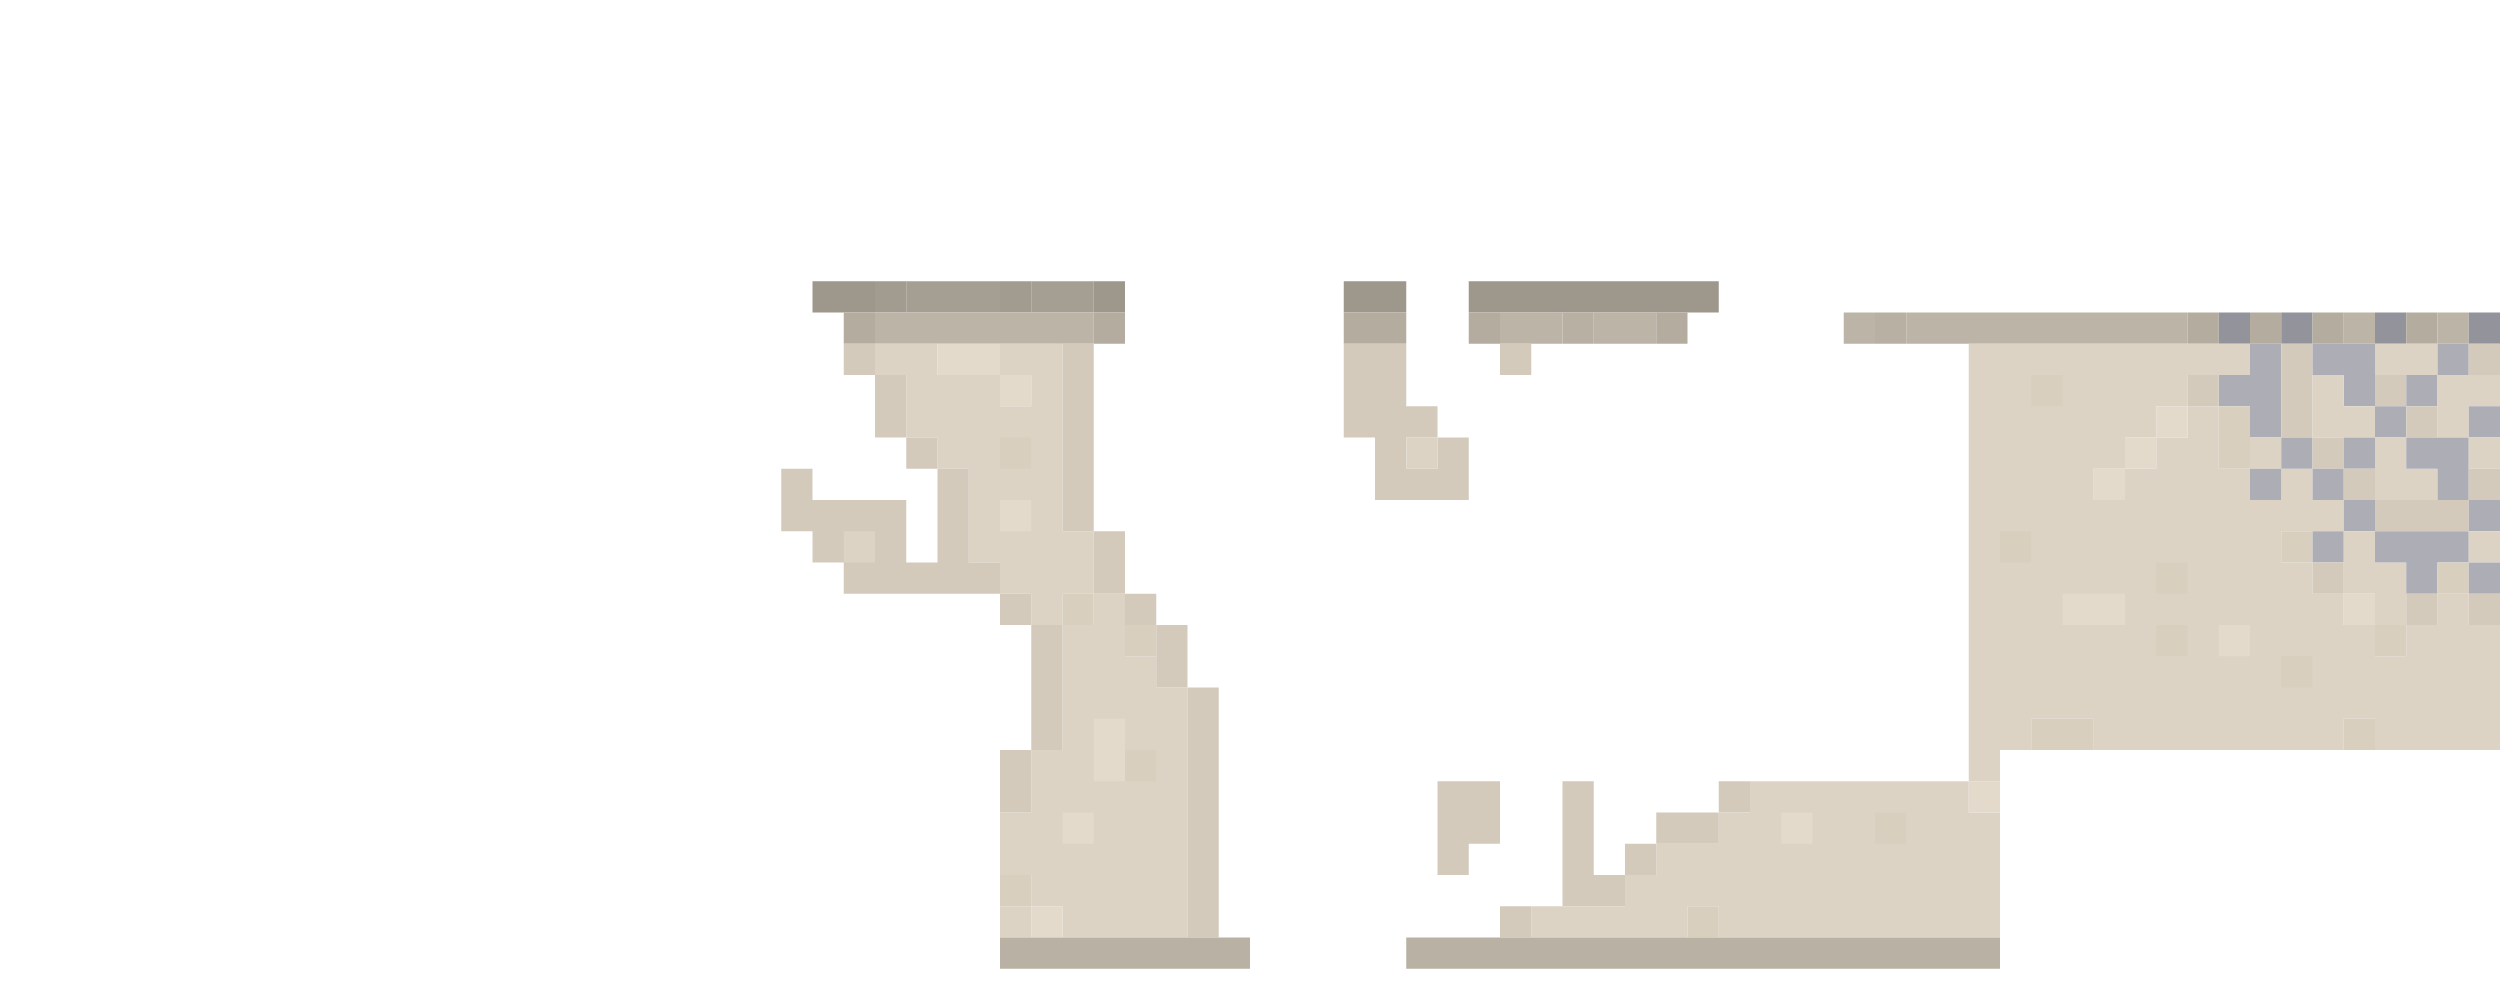
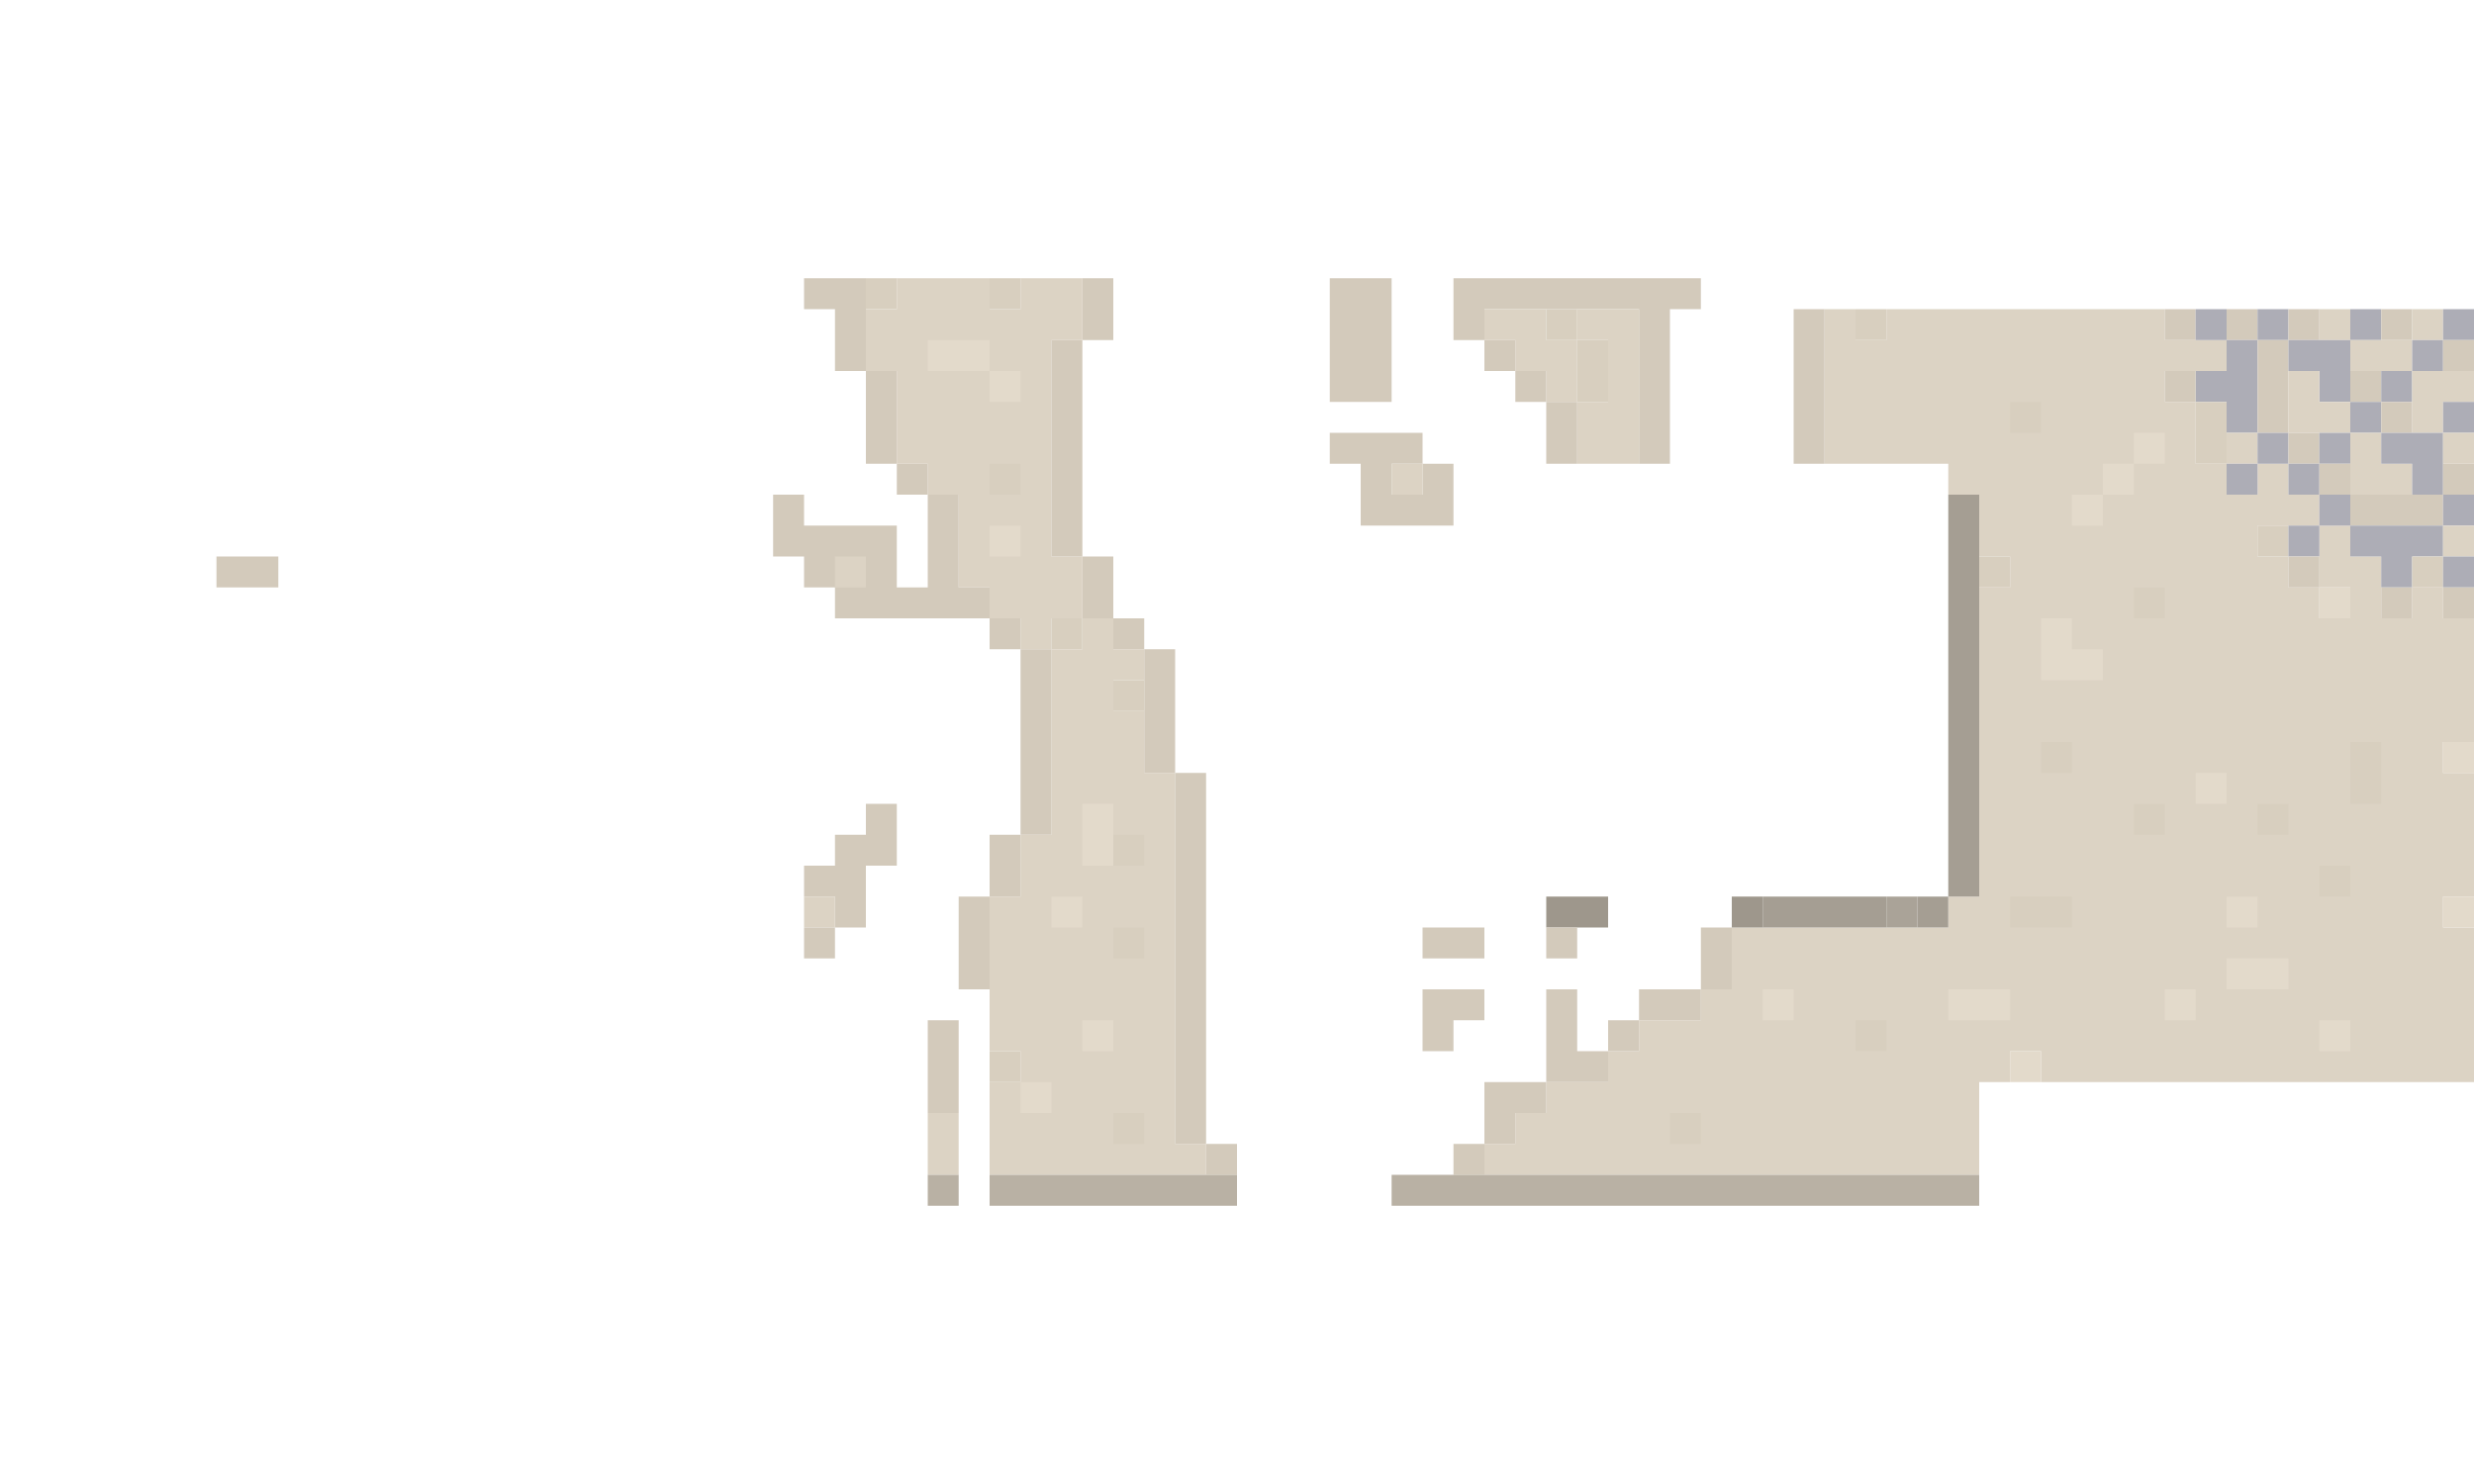
- <svg xmlns="http://www.w3.org/2000/svg" version="1.1" id="Layer_1" x="0px" y="0px" width="80px" height="32px" viewBox="0 0 80 32" enable-background="new 0 0 80 32" xml:space="preserve">
-   <path fill="#9E978C" d="M26,9h2v1h-2V9z" />
-   <path fill="#A29B8F" d="M28,9h1v1h-1V9z" />
-   <path fill="#A59E93" d="M29,9h3v1h-3V9z" />
-   <path fill="#A29B8F" d="M32,9h1v1h-1V9z" />
-   <path fill="#A59E93" d="M33,9h2v1h-2V9z" />
-   <path fill="#9E978C" d="M35,9h1v1h-1V9z" />
-   <path fill="#9E978C" d="M43,9h2v1h-2V9z" />
-   <path fill="#9E978C" d="M47,9h8v1h-8V9z" />
-   <path fill="#B4AC9F" d="M27,10h1v1h-1V10z" />
-   <path fill="#BBB4A7" d="M28,10h7v1h-7V10z" />
-   <path fill="#B4AC9F" d="M35,10h1v1h-1V10z" />
-   <path fill="#B4AC9F" d="M43,10h2v1h-2V10z" />
-   <path fill="#B4AC9F" d="M47,10h1v1h-1V10z" />
-   <path fill="#BBB4A7" d="M48,10h2v1h-2V10z" />
-   <path fill="#B8B0A3" d="M50,10h1v1h-1V10z" />
-   <path fill="#BBB4A7" d="M51,10h2v1h-2V10z" />
-   <path fill="#B4AC9F" d="M53,10h1v1h-1V10z" />
-   <path fill="#BBB4A7" d="M59,10h1v1h-1V10z" />
-   <path fill="#B8B0A3" d="M60,10h1v1h-1V10z" />
-   <path fill="#BBB4A7" d="M61,10h9v1h-9V10z" />
-   <path fill="#B4AC9F" d="M70,10h1v1h-1V10z" />
-   <path fill="#93939B" d="M71,10h1v1h-1V10z" />
-   <path fill="#B4AC9F" d="M72,10h1v1h-1V10z" />
-   <path fill="#93939B" d="M73,10h1v1h-1V10z" />
-   <path fill="#B4AC9F" d="M74,10h1v1h-1V10z" />
-   <path fill="#BBB4A7" d="M75,10h1v1h-1V10z" />
-   <path fill="#93939B" d="M76,10h1v1h-1V10z" />
-   <path fill="#B4AC9F" d="M77,10h1v1h-1V10z" />
-   <path fill="#BBB4A7" d="M78,10h1v1h-1V10z" />
-   <path fill="#93939B" d="M79,10h1v1h-1V10z" />
-   <path fill="#D3CABB" d="M27,11h1v1h-1V11z" />
-   <path fill="#DCD3C4" d="M28,11h2v1h2v1h1v-1h-1v-1h2v6h1v2h-1v1h-1v-1h-1v-1h-1v-3h-1v-1h-1v-2h-1V11z" />
+ <svg xmlns="http://www.w3.org/2000/svg" version="1.1" id="Layer_1" x="0px" y="0px" width="80px" height="48px" viewBox="0 0 80 48" enable-background="new 0 0 80 48" xml:space="preserve">
+   <path fill="#D3CABB" d="M26,9h2v3h-1v-2h-1V9z" />
+   <path fill="#D8CFBF" d="M28,9h1v1h-1V9z" />
+   <path fill="#DCD3C4" d="M29,9h3v1h1V9h2v2h-1v7h1v2h-1v1h-1v-1h-1v-1h-1v-3h-1v-1h-1v-3h-1v-2h1V9z" />
+   <path fill="#D8CFBF" d="M32,9h1v1h-1V9z" />
+   <path fill="#D3CABB" d="M35,9h1v2h-1V9z" />
+   <path fill="#D3CABB" d="M43,9h2v4h-2V9z" />
+   <path fill="#D3CABB" d="M47,9h8v1h-1v5h-1v-5h-5v1h-1V9z" />
+   <path fill="#DCD3C4" d="M48,10h2v1h1v2h-1v-1h-1v-1h-1V10z" />
+   <path fill="#D8CFBF" d="M50,10h1v1h-1V10z" />
+   <path fill="#DCD3C4" d="M51,10h2v5h-2v-2h1v-2h-1V10z" />
+   <path fill="#D3CABB" d="M58,10h1v5h-1V10z" />
+   <path fill="#DCD3C4" d="M59,10h1v1h1v-1h9v1h2v1h-2v1h1v2h1v1h1v-1h1v1h1v1h-2v1h1v1h1v1h1v-1h-1v-2h1v1h1v2h1v-1h1v1h1v4h-1v1h1v4  h-1v1h1v5H66v-1h-1v1h-1v3H48v-1h1v-1h1v-1h2v-1h1v-1h2v-1h1v-2h7v-1h1V19h1v-1h-1v-2h-1v-1h-4V10z" />
+   <path fill="#D8CFBF" d="M60,10h1v1h-1V10z" />
+   <path fill="#D3CABB" d="M70,10h1v1h-1V10z" />
+   <path fill="#ADADB6" d="M71,10h1v1h-1V10z" />
+   <path fill="#D3CABB" d="M72,10h1v1h-1V10z" />
+   <path fill="#ADADB6" d="M73,10h1v1h-1V10z" />
+   <path fill="#D3CABB" d="M74,10h1v1h-1V10z" />
+   <path fill="#DCD3C4" d="M75,10h1v1h-1V10z" />
+   <path fill="#ADADB6" d="M76,10h1v1h-1V10z" />
+   <path fill="#D3CABB" d="M77,10h1v1h-1V10z" />
+   <path fill="#DCD3C4" d="M78,10h1v1h-1V10z" />
+   <path fill="#ADADB6" d="M79,10h1v1h-1V10z" />
  <path fill="#E3DACB" d="M30,11h2v1h-2V11z" />
-   <path fill="#D3CABB" d="M34,11h1v6h-1V11z" />
-   <path fill="#D3CABB" d="M43,11h2v2h1v1h-1v1h1v-1h1v2h-3v-2h-1V11z" />
+   <path fill="#D3CABB" d="M34,11h1v7h-1V11z" />
  <path fill="#D3CABB" d="M48,11h1v1h-1V11z" />
-   <path fill="#DCD3C4" d="M63,11h9v1h-2v1h-1v1h-1v1h-1v1h1v-1h1v-1h1v-1h1v2h1v1h1v-1h1v1h1v1h-2v1h1v1h1v1h1v1h1v-1h1v-1h1v1h1v4h-4  v-1h-1v1h-8v-1h-2v1h-1v1h-1V11z" />
+   <path fill="#D8CFBF" d="M51,11h1v2h-1V11z" />
  <path fill="#ADADB6" d="M72,11h1v3h-1v-1h-1v-1h1V11z" />
  <path fill="#D3CABB" d="M73,11h1v3h-1V11z" />
  <path fill="#ADADB6" d="M74,11h2v2h-1v-1h-1V11z" />
  <path fill="#DCD3C4" d="M76,11h2v1h-2V11z" />
  <path fill="#ADADB6" d="M78,11h1v1h-1V11z" />
  <path fill="#D3CABB" d="M79,11h1v1h-1V11z" />
-   <path fill="#D3CABB" d="M28,12h1v2h-1V12z" />
+   <path fill="#D3CABB" d="M28,12h1v3h-1V12z" />
  <path fill="#E3DACB" d="M32,12h1v1h-1V12z" />
-   <path fill="#D8CFBF" d="M65,12h1v1h-1V12z" />
+   <path fill="#D3CABB" d="M49,12h1v1h-1V12z" />
  <path fill="#D3CABB" d="M70,12h1v1h-1V12z" />
  <path fill="#DCD3C4" d="M74,12h1v1h1v1h-2V12z" />
  <path fill="#D3CABB" d="M76,12h1v1h-1V12z" />
  <path fill="#ADADB6" d="M77,12h1v1h-1V12z" />
  <path fill="#DCD3C4" d="M78,12h2v1h-1v1h-1V12z" />
-   <path fill="#E3DACB" d="M69,13h1v1h-1V13z" />
+   <path fill="#D3CABB" d="M50,13h1v2h-1V13z" />
+   <path fill="#D8CFBF" d="M65,13h1v1h-1V13z" />
  <path fill="#D8CFBF" d="M71,13h1v2h-1V13z" />
  <path fill="#ADADB6" d="M76,13h1v1h-1V13z" />
  <path fill="#D3CABB" d="M77,13h1v1h-1V13z" />
  <path fill="#ADADB6" d="M79,13h1v1h-1V13z" />
-   <path fill="#D3CABB" d="M29,14h1v1h-1V14z" />
-   <path fill="#D8CFBF" d="M32,14h1v1h-1V14z" />
-   <path fill="#DCD3C4" d="M45,14h1v1h-1V14z" />
-   <path fill="#E3DACB" d="M68,14h1v1h-1V14z" />
+   <path fill="#D3CABB" d="M43,14h3v1h-1v1h1v-1h1v2h-3v-2h-1V14z" />
+   <path fill="#E3DACB" d="M69,14h1v1h-1V14z" />
  <path fill="#DCD3C4" d="M72,14h1v1h-1V14z" />
  <path fill="#ADADB6" d="M73,14h1v1h-1V14z" />
  <path fill="#D3CABB" d="M74,14h1v1h-1V14z" />
  <path fill="#ADADB6" d="M75,14h1v1h-1V14z" />
  <path fill="#DCD3C4" d="M76,14h1v1h1v1h-2V14z" />
  <path fill="#ADADB6" d="M77,14h2v2h-1v-1h-1V14z" />
  <path fill="#DCD3C4" d="M79,14h1v1h-1V14z" />
-   <path fill="#D3CABB" d="M25,15h1v1h3v2h1v-3h1v3h1v1h-5v-1h-1v-1h-1V15z" />
-   <path fill="#E3DACB" d="M67,15h1v1h-1V15z" />
+   <path fill="#D3CABB" d="M29,15h1v1h-1V15z" />
+   <path fill="#D8CFBF" d="M32,15h1v1h-1V15z" />
+   <path fill="#DCD3C4" d="M45,15h1v1h-1V15z" />
+   <path fill="#E3DACB" d="M68,15h1v1h-1V15z" />
  <path fill="#ADADB6" d="M72,15h1v1h-1V15z" />
  <path fill="#ADADB6" d="M74,15h1v1h-1V15z" />
  <path fill="#D3CABB" d="M75,15h1v1h-1V15z" />
  <path fill="#D3CABB" d="M79,15h1v1h-1V15z" />
-   <path fill="#E3DACB" d="M32,16h1v1h-1V16z" />
+   <path fill="#D3CABB" d="M25,16h1v1h3v2h1v-3h1v3h1v1h-5v-1h-1v-1h-1V16z" />
+   <path fill="#A59E93" d="M63,16h1v13h-1V16z" />
+   <path fill="#E3DACB" d="M67,16h1v1h-1V16z" />
  <path fill="#ADADB6" d="M75,16h1v1h-1V16z" />
  <path fill="#D3CABB" d="M76,16h3v1h-3V16z" />
  <path fill="#ADADB6" d="M79,16h1v1h-1V16z" />
-   <path fill="#DCD3C4" d="M27,17h1v1h-1V17z" />
-   <path fill="#D3CABB" d="M35,17h1v2h-1V17z" />
-   <path fill="#D8CFBF" d="M64,17h1v1h-1V17z" />
+   <path fill="#E3DACB" d="M32,17h1v1h-1V17z" />
  <path fill="#D8CFBF" d="M73,17h1v1h-1V17z" />
  <path fill="#ADADB6" d="M74,17h1v1h-1V17z" />
-   <path fill="#DCD3C4" d="M75,17h1v1h1v2h-1v-1h-1V17z" />
  <path fill="#ADADB6" d="M76,17h3v1h-1v1h-1v-1h-1V17z" />
  <path fill="#DCD3C4" d="M79,17h1v1h-1V17z" />
-   <path fill="#D8CFBF" d="M69,18h1v1h-1V18z" />
+   <path fill="#D3CABB" d="M7,18h2v1H7V18z" />
+   <path fill="#DCD3C4" d="M27,18h1v1h-1V18z" />
+   <path fill="#D3CABB" d="M35,18h1v2h-1V18z" />
+   <path fill="#D8CFBF" d="M64,18h1v1h-1V18z" />
  <path fill="#D3CABB" d="M74,18h1v1h-1V18z" />
  <path fill="#D8CFBF" d="M78,18h1v1h-1V18z" />
  <path fill="#ADADB6" d="M79,18h1v1h-1V18z" />
-   <path fill="#D3CABB" d="M32,19h1v1h-1V19z" />
-   <path fill="#D8CFBF" d="M34,19h1v1h-1V19z" />
-   <path fill="#DCD3C4" d="M35,19h1v2h1v1h1v8h-4v-1h-1v-1h-1v-2h1v-2h1v-4h1V19z" />
-   <path fill="#D3CABB" d="M36,19h1v1h-1V19z" />
-   <path fill="#E3DACB" d="M66,19h2v1h-2V19z" />
+   <path fill="#D8CFBF" d="M69,19h1v1h-1V19z" />
  <path fill="#E3DACB" d="M75,19h1v1h-1V19z" />
  <path fill="#D3CABB" d="M77,19h1v1h-1V19z" />
  <path fill="#D3CABB" d="M79,19h1v1h-1V19z" />
-   <path fill="#D3CABB" d="M33,20h1v4h-1V20z" />
-   <path fill="#D8CFBF" d="M36,20h1v1h-1V20z" />
-   <path fill="#D3CABB" d="M37,20h1v2h-1V20z" />
-   <path fill="#D8CFBF" d="M69,20h1v1h-1V20z" />
-   <path fill="#E3DACB" d="M71,20h1v1h-1V20z" />
-   <path fill="#D8CFBF" d="M76,20h1v1h-1V20z" />
-   <path fill="#D8CFBF" d="M73,21h1v1h-1V21z" />
-   <path fill="#D3CABB" d="M38,22h1v8h-1V22z" />
-   <path fill="#E3DACB" d="M35,23h1v2h-1V23z" />
-   <path fill="#D8CFBF" d="M65,23h2v1h-2V23z" />
-   <path fill="#D8CFBF" d="M75,23h1v1h-1V23z" />
-   <path fill="#D3CABB" d="M32,24h1v2h-1V24z" />
-   <path fill="#D8CFBF" d="M36,24h1v1h-1V24z" />
-   <path fill="#D3CABB" d="M46,25h2v2h-1v1h-1V25z" />
-   <path fill="#D3CABB" d="M50,25h1v3h1v1h-2V25z" />
-   <path fill="#D3CABB" d="M55,25h1v1h-1V25z" />
-   <path fill="#DCD3C4" d="M56,25h7v1h1v4h-9v-1h-1v1h-5v-1h3v-1h1v-1h2v-1h1V25z" />
-   <path fill="#E3DACB" d="M63,25h1v1h-1V25z" />
-   <path fill="#E3DACB" d="M34,26h1v1h-1V26z" />
-   <path fill="#D3CABB" d="M53,26h2v1h-2V26z" />
-   <path fill="#E3DACB" d="M57,26h1v1h-1V26z" />
-   <path fill="#D8CFBF" d="M60,26h1v1h-1V26z" />
-   <path fill="#D3CABB" d="M52,27h1v1h-1V27z" />
-   <path fill="#D8CFBF" d="M32,28h1v1h-1V28z" />
-   <path fill="#DCD3C4" d="M32,29h1v1h-1V29z" />
-   <path fill="#E3DACB" d="M33,29h1v1h-1V29z" />
-   <path fill="#D3CABB" d="M48,29h1v1h-1V29z" />
-   <path fill="#D8CFBF" d="M54,29h1v1h-1V29z" />
-   <path fill="#B9B1A4" d="M32,30h8v1h-8V30z" />
-   <path fill="#B9B1A4" d="M45,30h19v1H45V30z" />
+   <path fill="#D3CABB" d="M32,20h1v1h-1V20z" />
+   <path fill="#D8CFBF" d="M34,20h1v1h-1V20z" />
+   <path fill="#DCD3C4" d="M35,20h1v1h1v1h-1v1h1v2h1v12h1v1h-7v-3h1v-1h-1v-5h1v-2h1v-6h1V20z" />
+   <path fill="#D3CABB" d="M36,20h1v1h-1V20z" />
+   <path fill="#E3DACB" d="M66,20h1v1h1v1h-2V20z" />
+   <path fill="#D3CABB" d="M33,21h1v6h-1V21z" />
+   <path fill="#D3CABB" d="M37,21h1v4h-1V21z" />
+   <path fill="#D8CFBF" d="M36,22h1v1h-1V22z" />
+   <path fill="#D8CFBF" d="M66,24h1v1h-1V24z" />
+   <path fill="#D8CFBF" d="M76,24h1v2h-1V24z" />
+   <path fill="#E3DACB" d="M79,24h1v1h-1V24z" />
+   <path fill="#D3CABB" d="M38,25h1v12h-1V25z" />
+   <path fill="#E3DACB" d="M71,25h1v1h-1V25z" />
+   <path fill="#D3CABB" d="M28,26h1v2h-1v2h-1v-1h-1v-1h1v-1h1V26z" />
+   <path fill="#E3DACB" d="M35,26h1v2h-1V26z" />
+   <path fill="#D8CFBF" d="M69,26h1v1h-1V26z" />
+   <path fill="#D8CFBF" d="M73,26h1v1h-1V26z" />
+   <path fill="#D3CABB" d="M32,27h1v2h-1V27z" />
+   <path fill="#D8CFBF" d="M36,27h1v1h-1V27z" />
+   <path fill="#D8CFBF" d="M75,28h1v1h-1V28z" />
+   <path fill="#DCD3C4" d="M26,29h1v1h-1V29z" />
+   <path fill="#D3CABB" d="M31,29h1v3h-1V29z" />
+   <path fill="#E3DACB" d="M34,29h1v1h-1V29z" />
+   <path fill="#9E978C" d="M50,29h2v1h-2V29z" />
+   <path fill="#9E978C" d="M56,29h1v1h-1V29z" />
+   <path fill="#A59E93" d="M57,29h4v1h-4V29z" />
+   <path fill="#AAA398" d="M61,29h1v1h-1V29z" />
+   <path fill="#A59E93" d="M62,29h1v1h-1V29z" />
+   <path fill="#D8CFBF" d="M65,29h2v1h-2V29z" />
+   <path fill="#E3DACB" d="M72,29h1v1h-1V29z" />
+   <path fill="#E3DACB" d="M79,29h1v1h-1V29z" />
+   <path fill="#D3CABB" d="M26,30h1v1h-1V30z" />
+   <path fill="#D8CFBF" d="M36,30h1v1h-1V30z" />
+   <path fill="#D3CABB" d="M46,30h2v1h-2V30z" />
+   <path fill="#D3CABB" d="M50,30h1v1h-1V30z" />
+   <path fill="#D3CABB" d="M55,30h1v2h-1V30z" />
+   <path fill="#E3DACB" d="M72,31h2v1h-2V31z" />
+   <path fill="#D3CABB" d="M46,32h2v1h-1v1h-1V32z" />
+   <path fill="#D3CABB" d="M50,32h1v2h1v1h-2V32z" />
+   <path fill="#D3CABB" d="M53,32h2v1h-2V32z" />
+   <path fill="#E3DACB" d="M57,32h1v1h-1V32z" />
+   <path fill="#E3DACB" d="M63,32h2v1h-2V32z" />
+   <path fill="#E3DACB" d="M70,32h1v1h-1V32z" />
+   <path fill="#D3CABB" d="M30,33h1v3h-1V33z" />
+   <path fill="#E3DACB" d="M35,33h1v1h-1V33z" />
+   <path fill="#D3CABB" d="M52,33h1v1h-1V33z" />
+   <path fill="#D8CFBF" d="M60,33h1v1h-1V33z" />
+   <path fill="#E3DACB" d="M75,33h1v1h-1V33z" />
+   <path fill="#D8CFBF" d="M32,34h1v1h-1V34z" />
+   <path fill="#E3DACB" d="M65,34h1v1h-1V34z" />
+   <path fill="#E3DACB" d="M33,35h1v1h-1V35z" />
+   <path fill="#D3CABB" d="M48,35h2v1h-1v1h-1V35z" />
+   <path fill="#DCD3C4" d="M30,36h1v2h-1V36z" />
+   <path fill="#D8CFBF" d="M36,36h1v1h-1V36z" />
+   <path fill="#D8CFBF" d="M54,36h1v1h-1V36z" />
+   <path fill="#D3CABB" d="M39,37h1v1h-1V37z" />
+   <path fill="#D3CABB" d="M47,37h1v1h-1V37z" />
+   <path fill="#B9B1A4" d="M30,38h1v1h-1V38z" />
+   <path fill="#B9B1A4" d="M32,38h8v1h-8V38z" />
+   <path fill="#B9B1A4" d="M45,38h19v1H45V38z" />
</svg>
